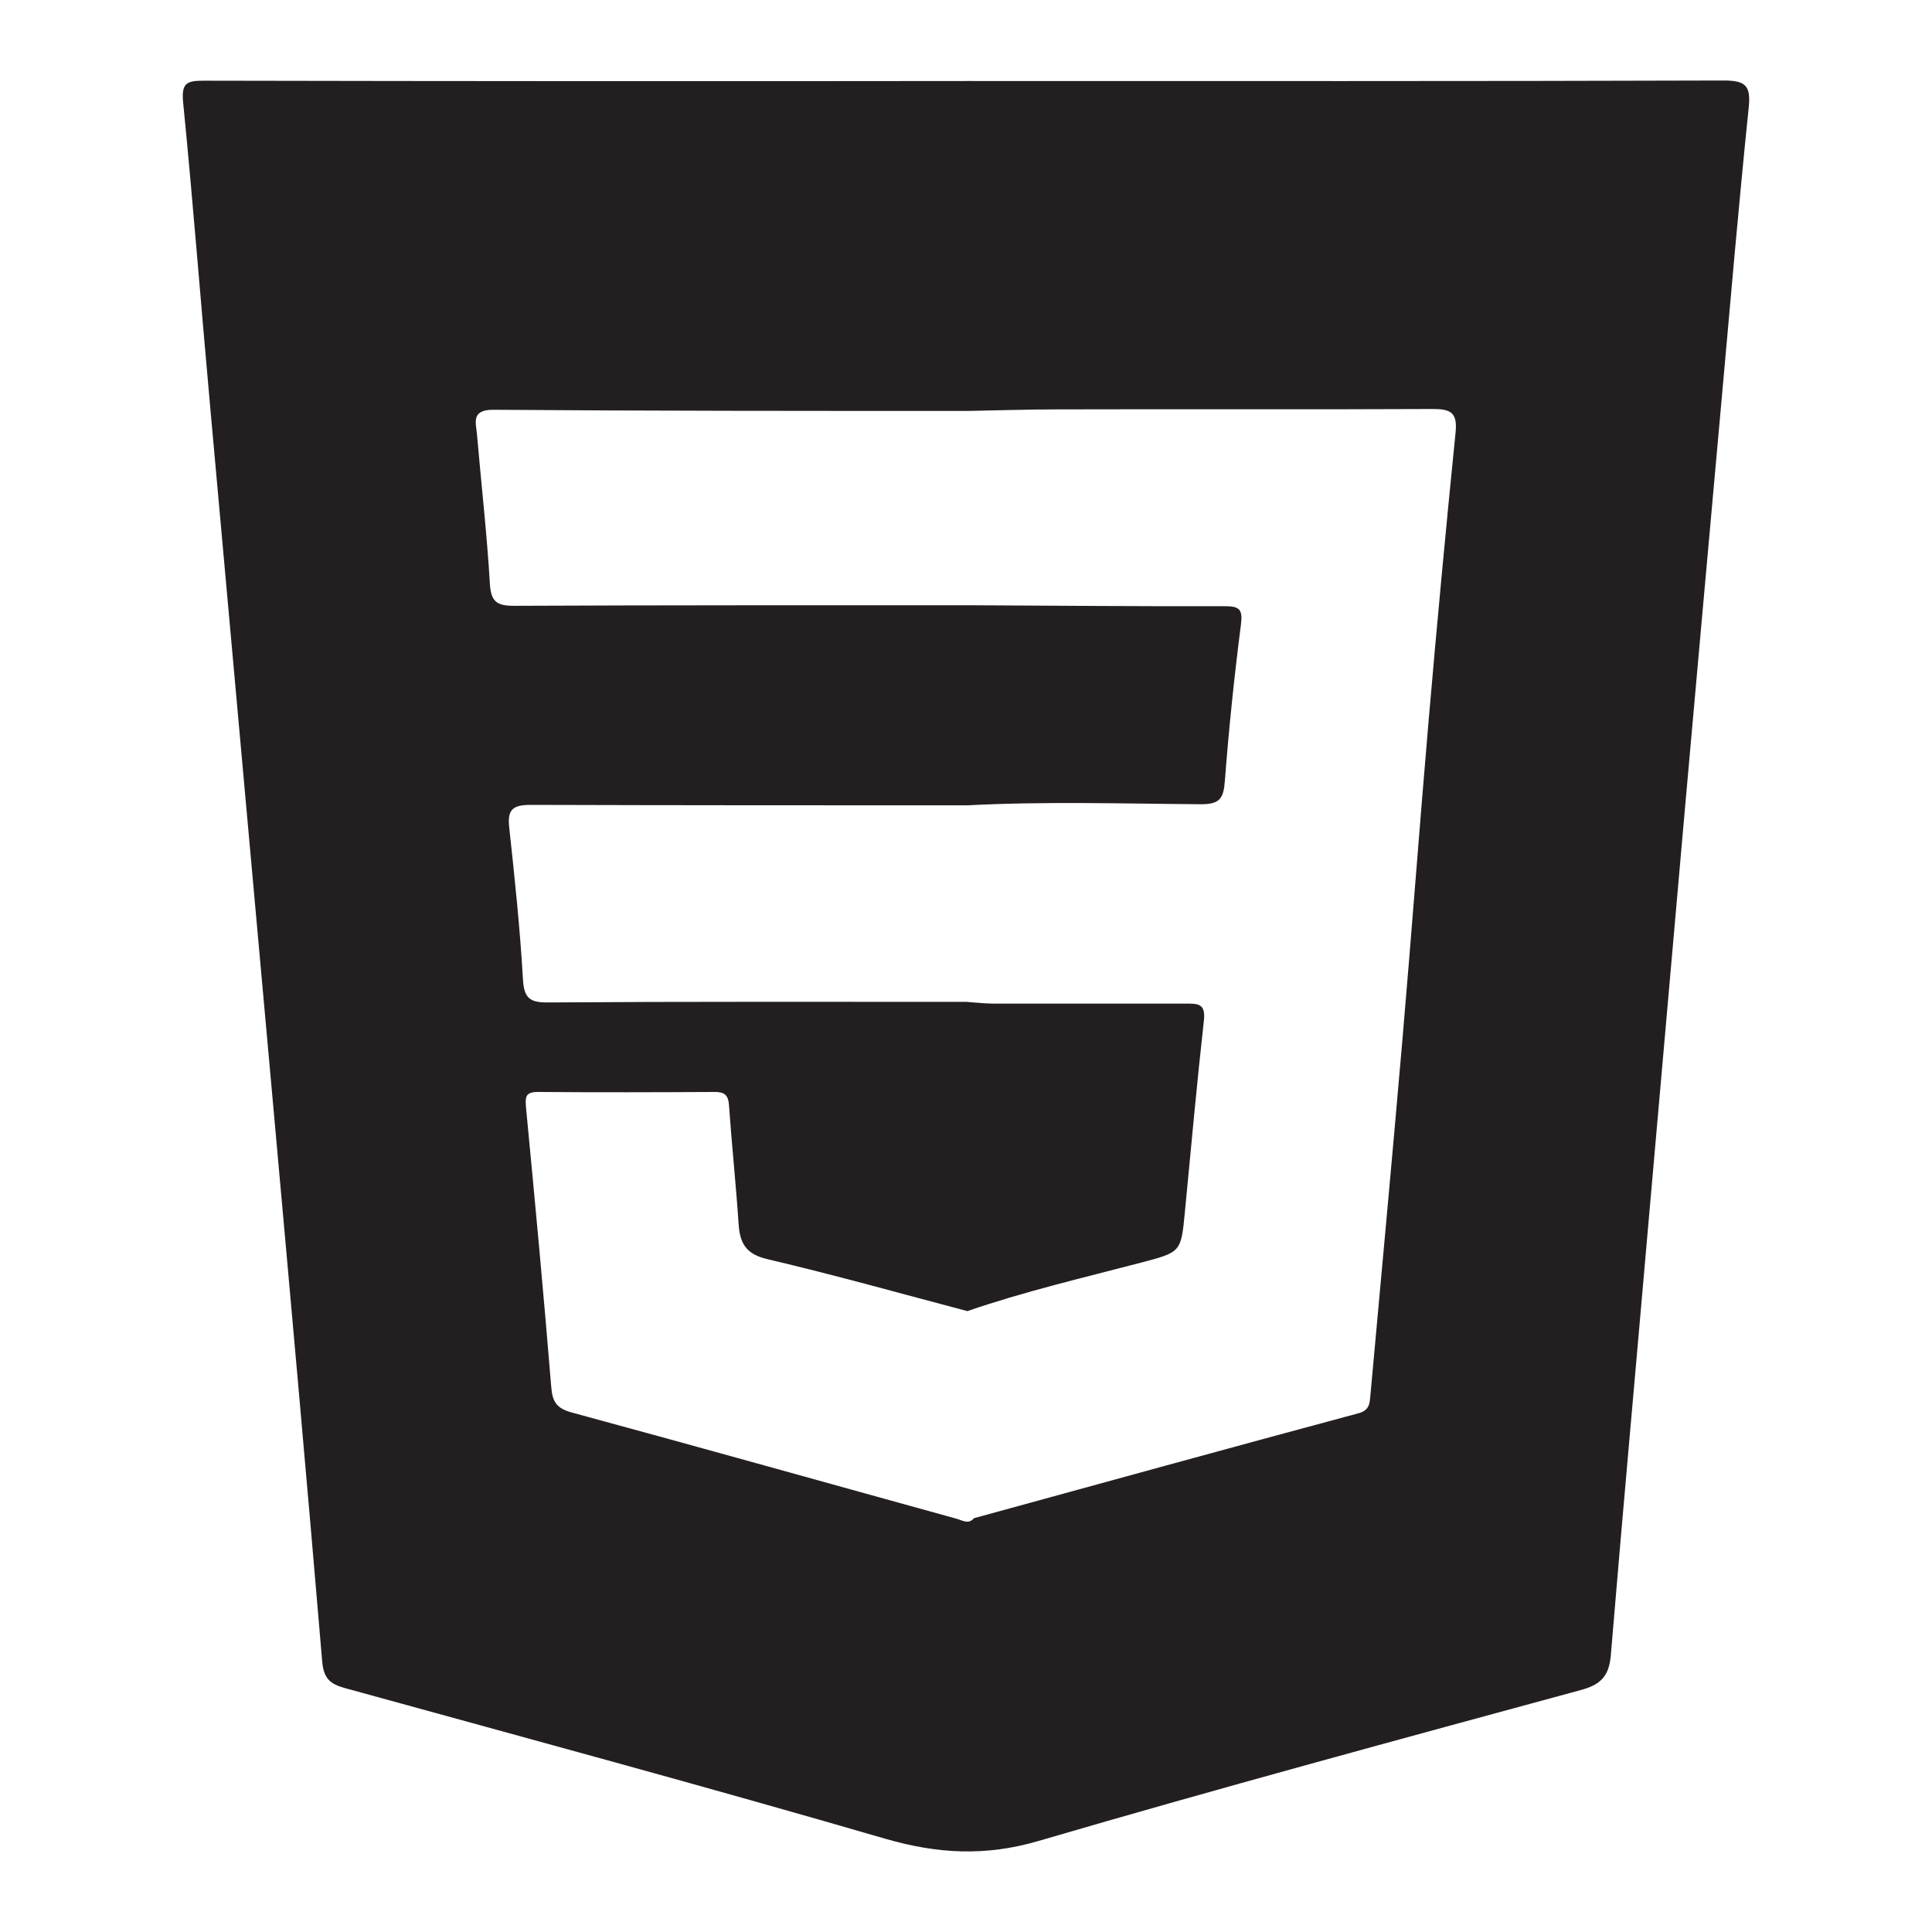
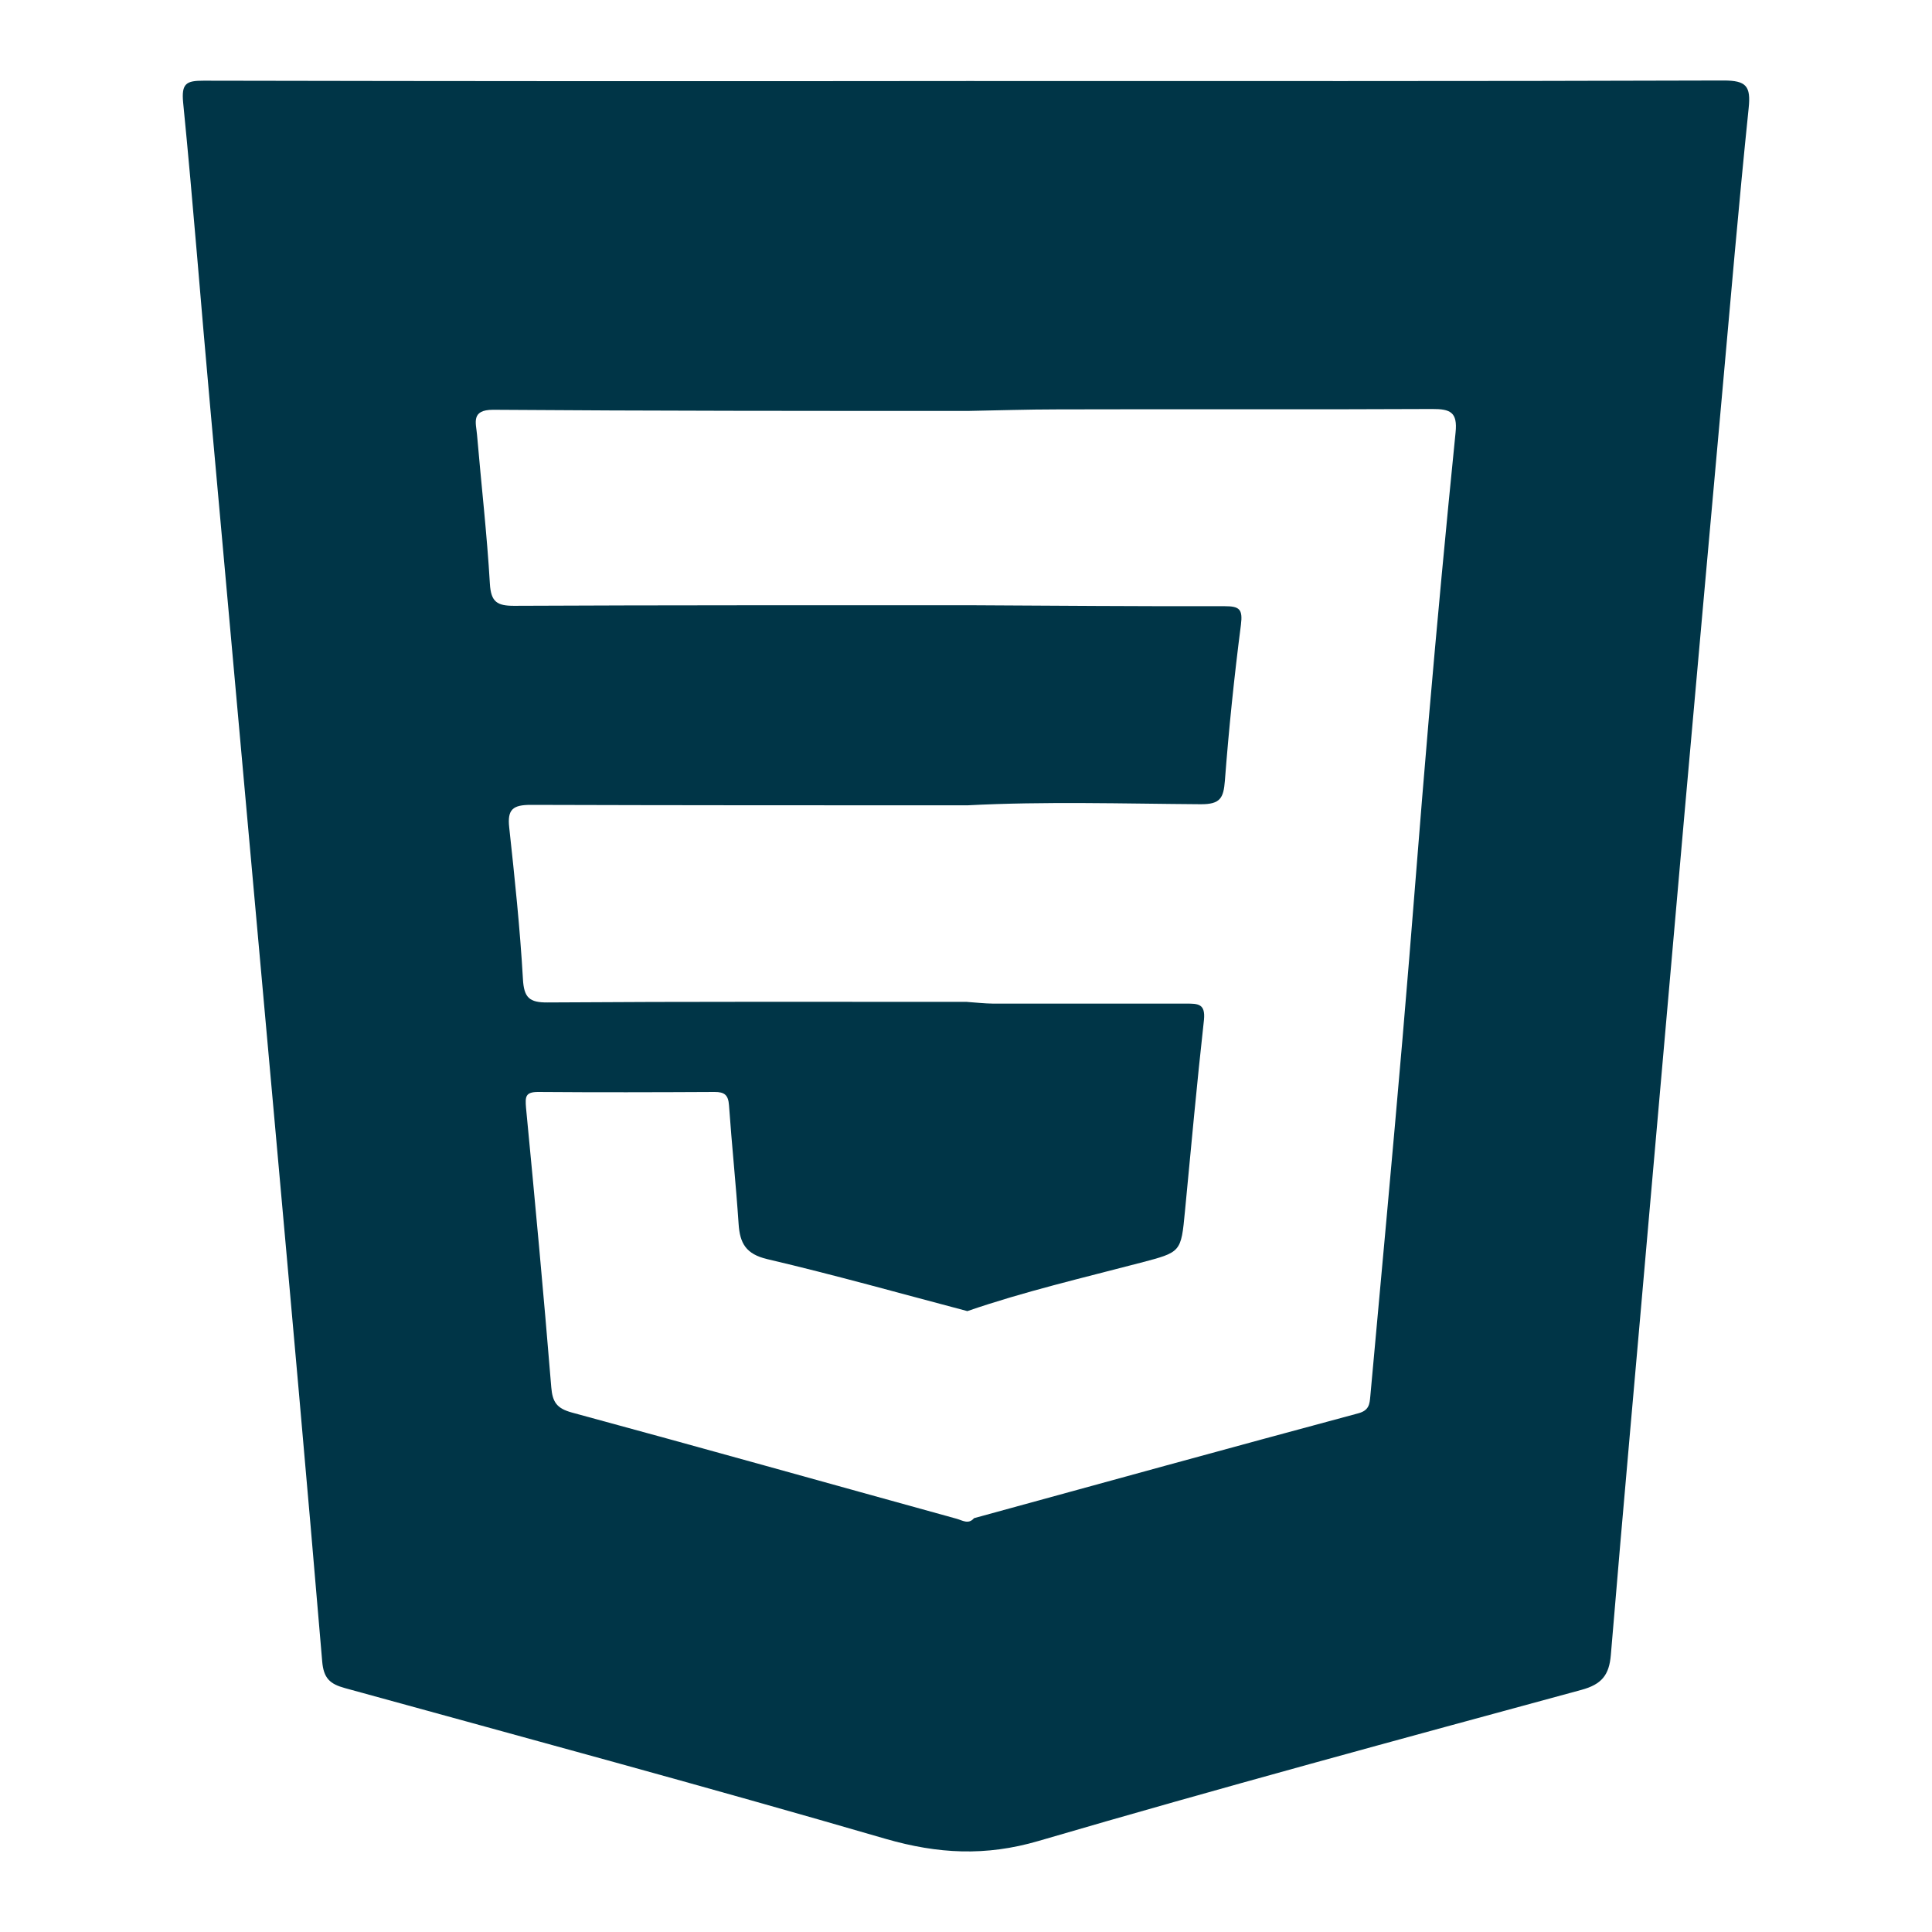
<svg xmlns="http://www.w3.org/2000/svg" id="Layer_1" data-name="Layer 1" viewBox="0 0 300 300">
  <defs>
-     <style>.cls-1{fill:#231f20;}</style>
+     <style>.cls-1{fill:#003547;}</style>
  </defs>
  <path class="cls-1" d="M150.2,12.58c39.15,0,78.3.05,117.45-.08,3.52,0,4.24.88,3.88,4.3-1.55,15-2.82,29.94-4.17,44.92q-2.91,32.23-5.78,64.47-2.74,30.94-5.45,61.9c-2,23-4.09,45.93-6,68.9-.26,3.12-1.43,4.56-4.56,5.41-28.15,7.66-56.33,15.27-84.33,23.47-8.2,2.4-15.6,2-23.67-.32-27.9-8.12-56-15.71-84-23.42-2.34-.64-3.32-1.52-3.54-4.15-2.36-28-4.88-56-7.4-84q-5-55.44-10-110.88C31.2,47.38,30,31.65,28.44,15.94c-.29-3,.49-3.42,3.2-3.41Q90.92,12.65,150.2,12.58Zm0,143c1.34.09,2.69.25,4,.26q15,0,30,0c1.82,0,3,0,2.75,2.53-1.1,9.89-2,19.81-2.95,29.71-.61,6.42-.6,6.34-6.9,8-9,2.36-18.07,4.47-26.89,7.51-10.34-2.73-20.65-5.63-31.06-8.07-3.34-.79-4.26-2.47-4.46-5.47-.41-6.14-1.06-12.27-1.49-18.41-.11-1.6-.69-2.09-2.24-2.08-9.14.05-18.27.07-27.41,0-2,0-2,.77-1.87,2.45,1.39,14.45,2.74,28.91,3.92,43.39.19,2.34.87,3.3,3.21,3.94,19.93,5.4,39.83,11,59.73,16.49.91.25,1.84.93,2.71-.09,19.88-5.45,39.75-10.93,59.66-16.28,1.69-.45,1.76-1.44,1.87-2.64,1.68-18.51,3.41-37,5-55.53,1.43-16.55,2.65-33.12,4.08-49.68q1.92-22.23,4.16-44.45c.33-3.16-.82-3.66-3.61-3.65-19.37.1-38.75,0-58.13.06-4.68,0-9.36.16-14,.24-24.57,0-49.14,0-73.71-.18-3.48,0-2.65,2.06-2.5,3.86.66,7.73,1.55,15.45,2,23.18.17,2.81,1.13,3.41,3.78,3.4,23.46-.11,46.92-.08,70.39-.09,13.31.07,26.62.18,39.93.15,2.29,0,2.83.46,2.52,2.89q-1.56,12.06-2.49,24.2c-.21,2.69-.7,3.68-3.76,3.66-12.07-.08-24.15-.46-36.22.17-22.59,0-45.19,0-67.79-.07-2.79,0-3.67.7-3.36,3.5.85,7.83,1.68,15.68,2.13,23.54.16,2.91,1,3.66,3.82,3.64C106.71,155.51,128.45,155.57,150.18,155.57Z" />
</svg>
